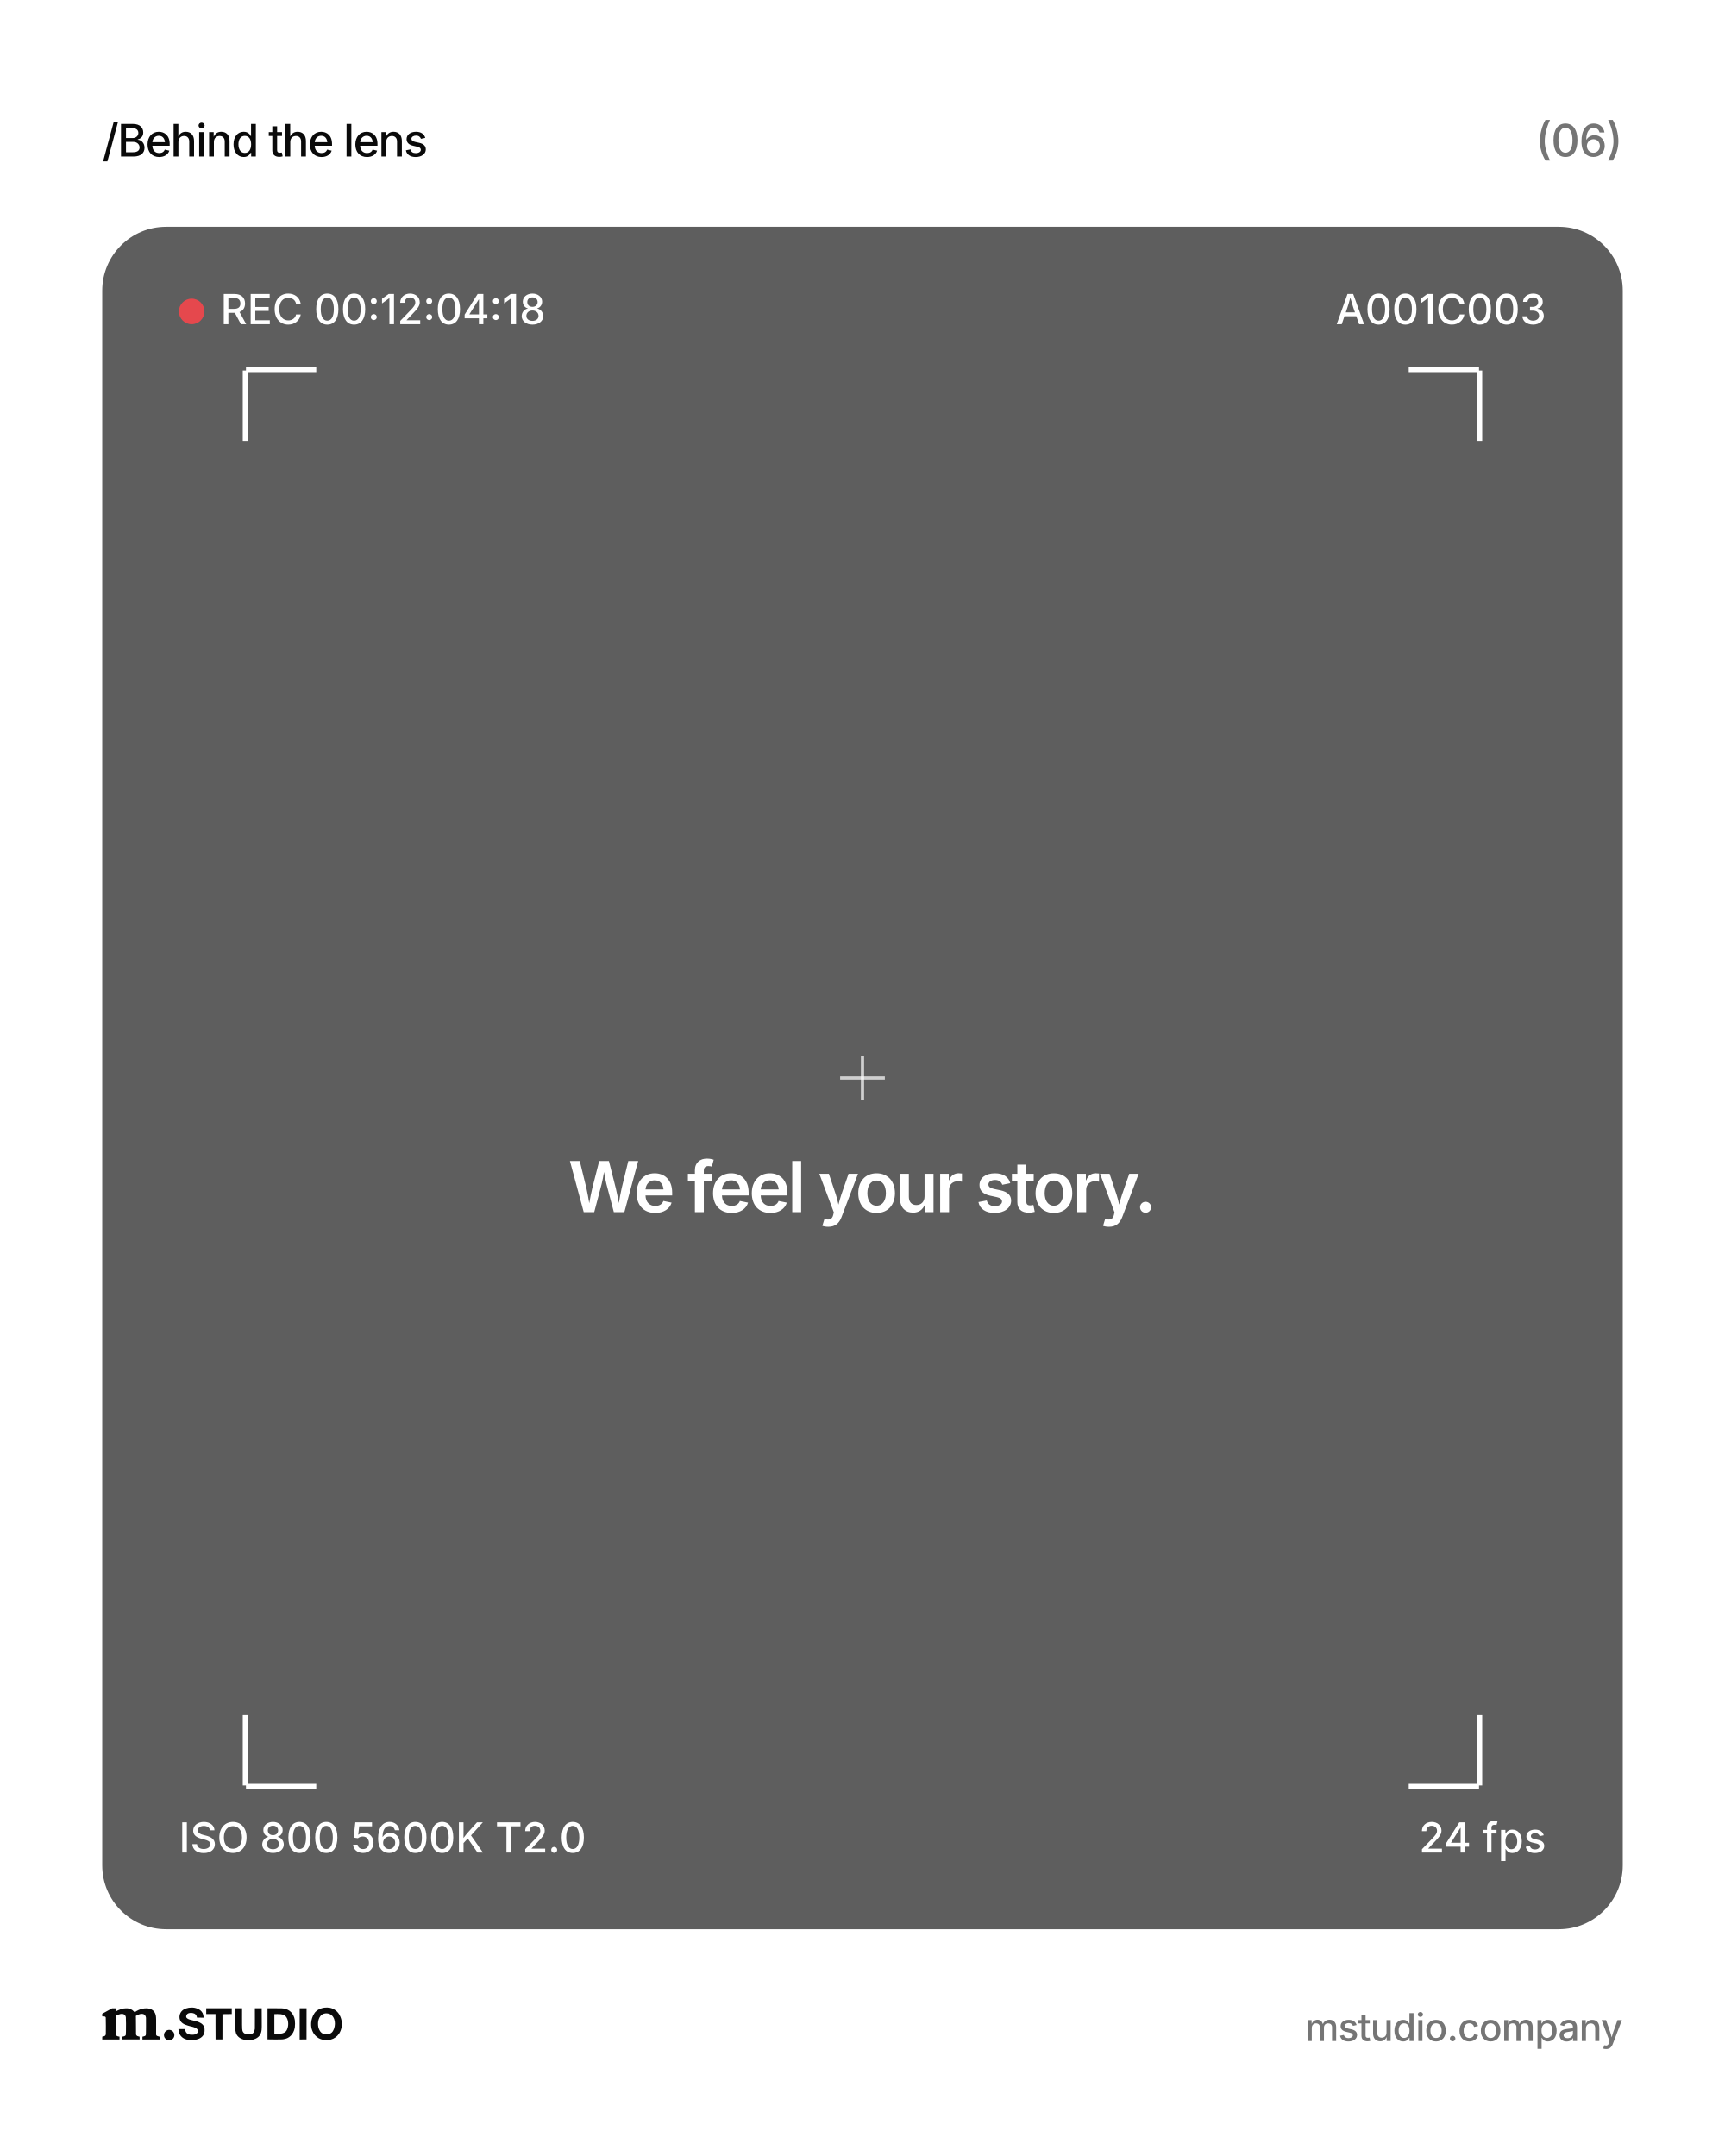
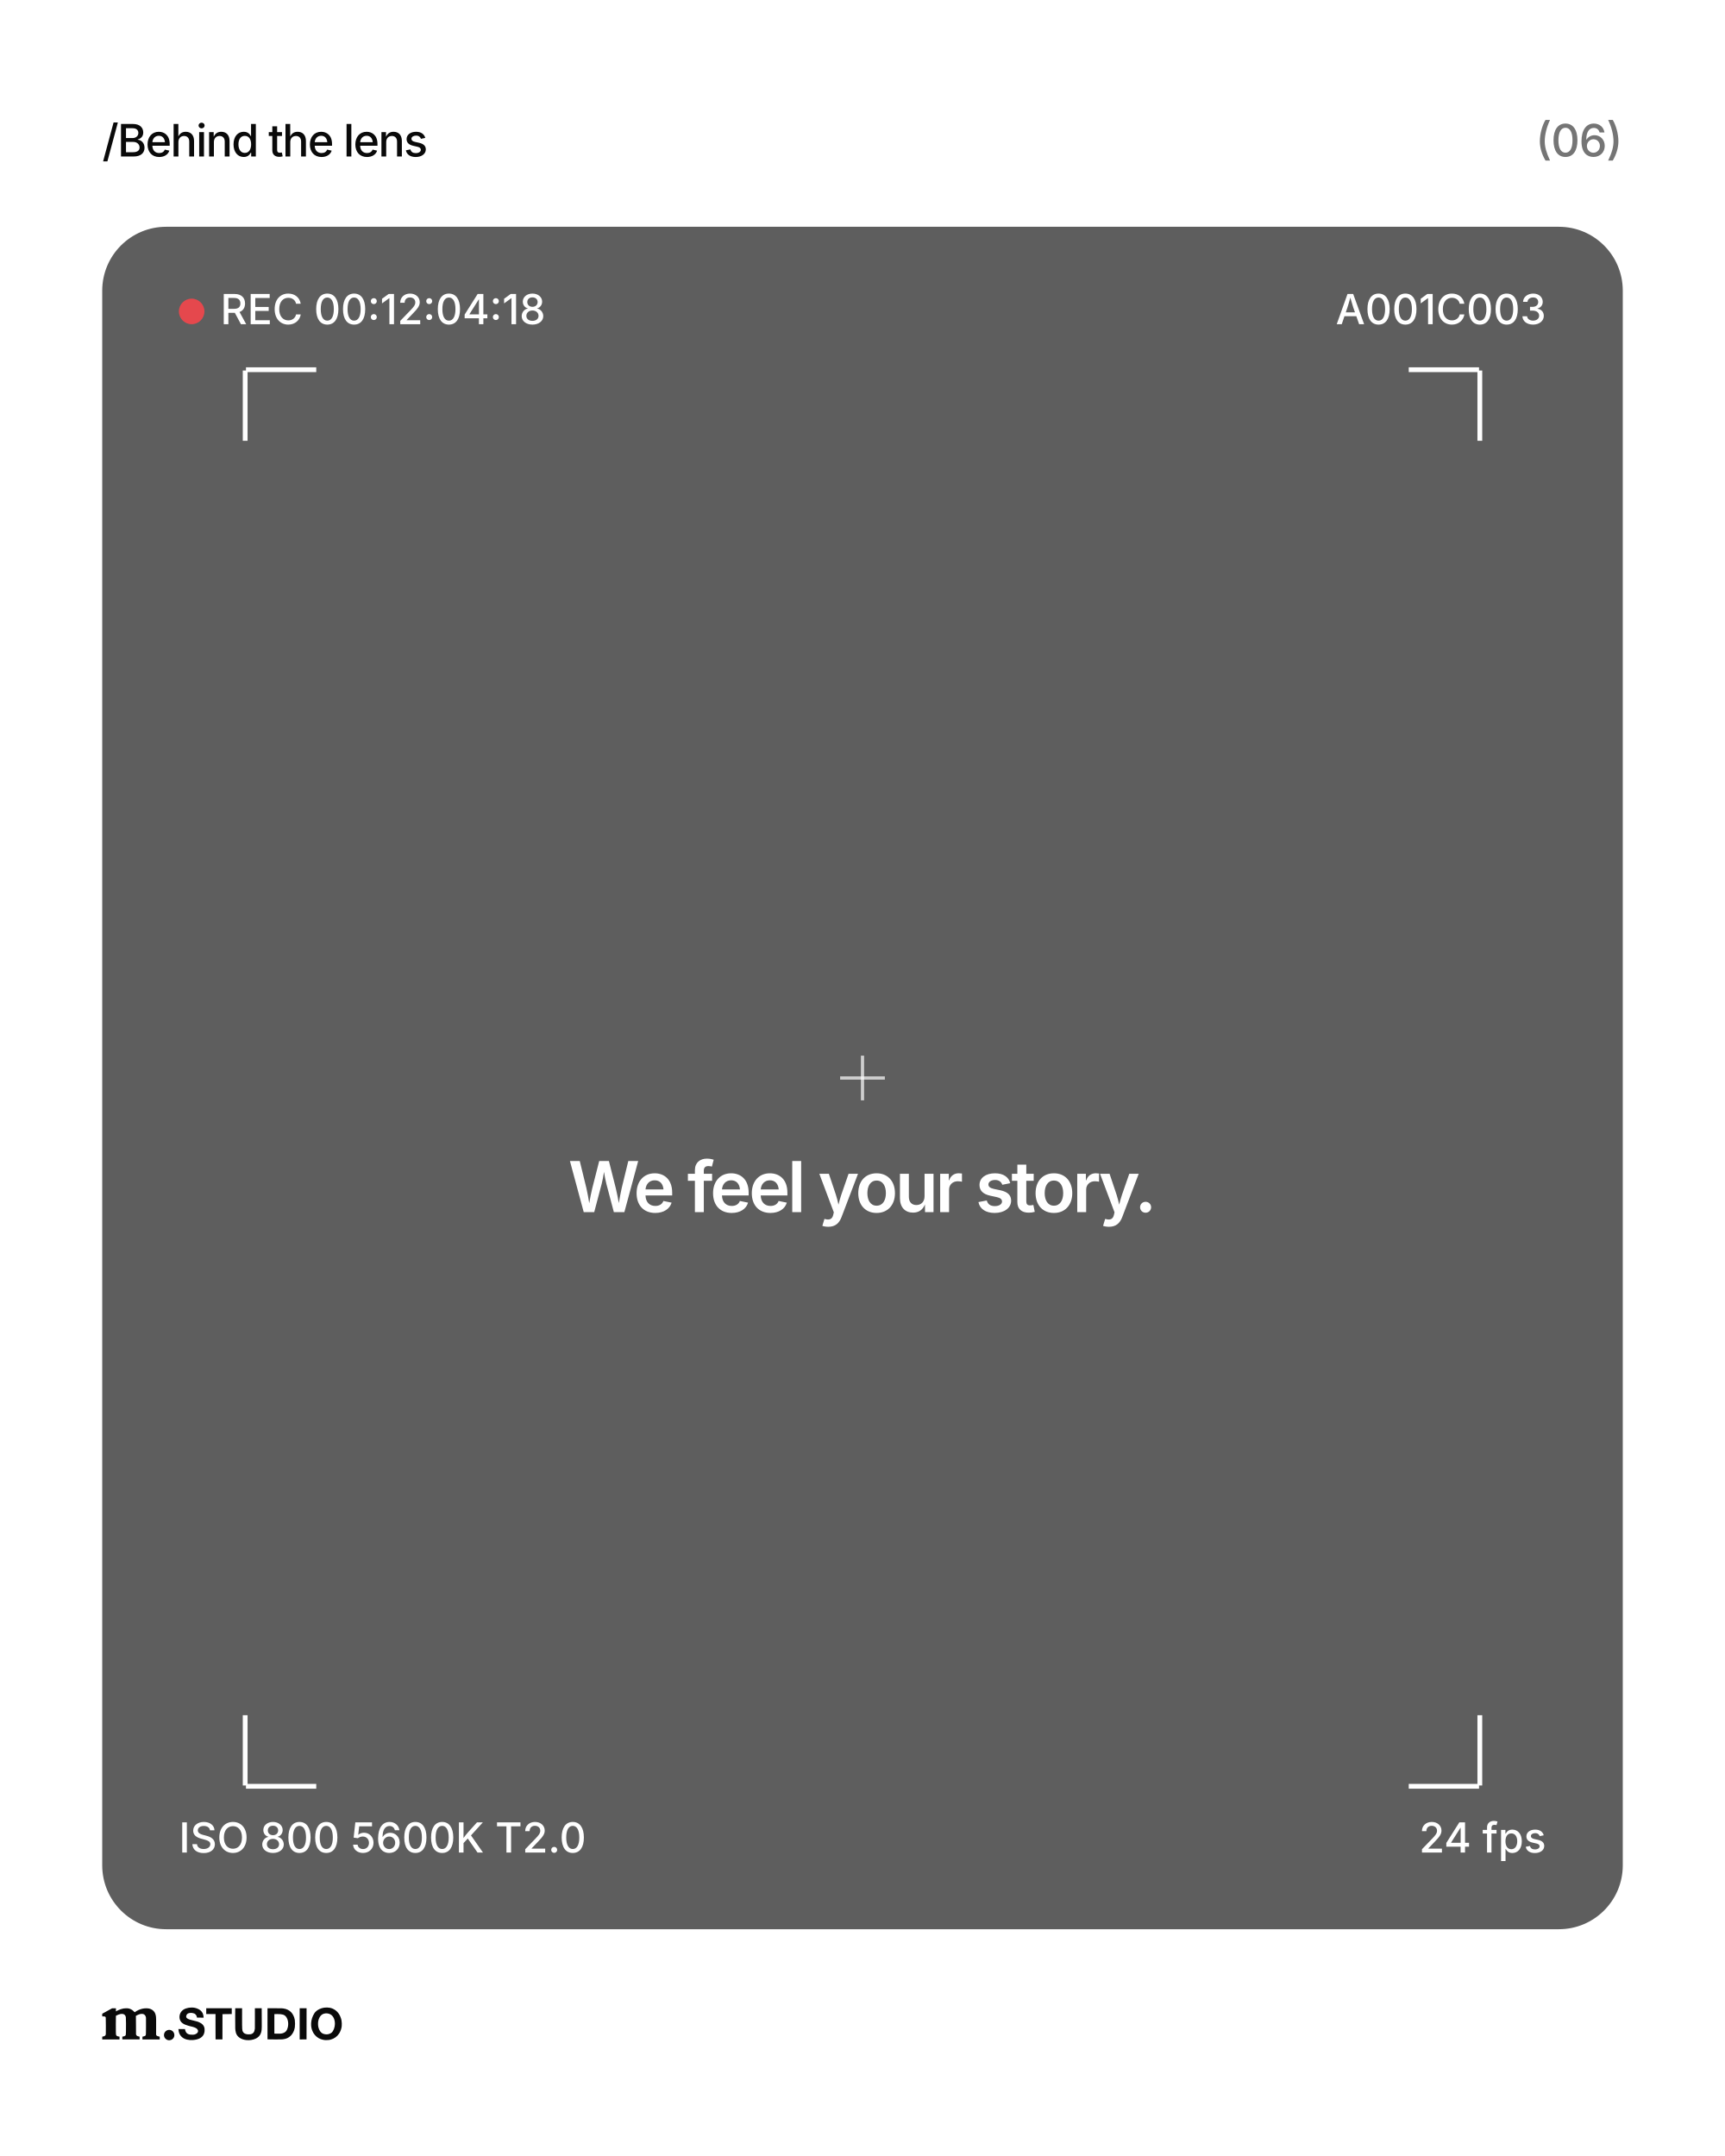
<svg xmlns="http://www.w3.org/2000/svg" width="1080" height="1350" viewBox="0 0 1080 1350">
  <rect id="Background" width="1080" height="1350" fill="#FFFFFF" />
  <g id="Section label">
    <text id="Label" x="64" y="98" font-family="Inter" font-size="28" font-weight="500" letter-spacing="-0.84" fill="#0A0A0A" text-anchor="start">/Behind the lens</text>
    <text id="Index" x="1016" y="98" font-family="Inter" font-size="28" font-weight="500" letter-spacing="-0.56" fill="#757575" text-anchor="end">(06)</text>
  </g>
  <rect id="Photo – vložte obrázek" x="64" y="142" width="952" height="1066" rx="40" fill="#5E5E5E" />
  <g id="Monitor OSD">
    <circle cx="120" cy="195" r="8" fill="#E5484D" />
    <text id="Timecode" x="138" y="203" font-family="Inter" font-size="26" font-weight="500" letter-spacing="0.00" fill="#FFFFFF" text-anchor="start">REC   00:12:04:18</text>
    <text id="Clip" x="968" y="203" font-family="Inter" font-size="26" font-weight="500" letter-spacing="0.00" fill="#FFFFFF" text-anchor="end">A001C003</text>
    <text id="Settings" x="112" y="1160" font-family="Inter" font-size="26" font-weight="500" letter-spacing="0.00" fill="#FFFFFF" text-anchor="start">ISO 800   5600K   T2.0</text>
    <text id="Frame rate" x="968" y="1160" font-family="Inter" font-size="26" font-weight="500" letter-spacing="0.00" fill="#FFFFFF" text-anchor="end">24 fps</text>
    <rect x="154" y="230" width="44" height="3" fill="#FFFFFF" />
    <rect x="152" y="232" width="3" height="44" fill="#FFFFFF" />
    <rect x="882" y="230" width="44" height="3" fill="#FFFFFF" />
    <rect x="925" y="232" width="3" height="44" fill="#FFFFFF" />
    <rect x="154" y="1117" width="44" height="3" fill="#FFFFFF" />
    <rect x="152" y="1074" width="3" height="44" fill="#FFFFFF" />
    <rect x="882" y="1117" width="44" height="3" fill="#FFFFFF" />
    <rect x="925" y="1074" width="3" height="44" fill="#FFFFFF" />
    <rect x="526" y="674" width="28" height="2" fill="#FFFFFF" fill-opacity="0.7" />
    <rect x="539" y="661" width="2" height="28" fill="#FFFFFF" fill-opacity="0.7" />
  </g>
  <text id="Statement" x="540" y="759" font-family="Inter" font-size="44" font-weight="600" letter-spacing="-1.76" fill="#FFFFFF" text-anchor="middle">We feel your story.</text>
  <g id="Footer">
    <g id="Logo m.STUDIO" transform="translate(64 1257) scale(0.04688)">
      <path fill="#0A0A0A" fill-rule="evenodd" d="M 879.37 436.51 C 864.89 433.36 853.86 426.92 842.98 415.27 C 811.69 381.76 821.75 327.27 863.08 306.46 C 892.07 291.86 927.01 299.29 947.94 324.50 C 956.60 334.93 961.33 346.26 962.94 360.46 C 965.06 379.12 960.44 396.23 949.28 411.08 C 933.78 431.70 905.14 442.11 879.37 436.51 Z  M 1923.50 435.50 C 1865.42 428.80 1820.12 403.39 1796.67 364.36 C 1787.73 349.47 1783.24 335.24 1779.53 310.00 C 1779.33 308.62 1778.89 305.70 1778.56 303.50 C 1778.23 301.30 1777.32 289.91 1776.53 278.19 C 1775.37 260.72 1775.22 234.60 1775.72 133.44 L 1776.32 10.00 L 1822.14 10.00 L 1867.96 10.00 L 1867.77 132.25 C 1867.52 301.63 1868.01 308.39 1882.16 329.55 C 1893.75 346.88 1915.15 356.74 1945.90 358.92 C 1991.95 362.18 2019.65 348.13 2031.46 315.51 C 2034.10 308.24 2037.31 293.82 2038.60 283.50 C 2039.01 280.20 2039.23 217.31 2039.08 143.75 L 2038.80 10.00 L 2084.26 10.00 L 2129.71 10.00 L 2130.44 138.80 C 2131.16 264.20 2131.06 274.47 2128.85 297.50 C 2123.33 355.12 2098.21 392.75 2049.74 415.99 C 2013.48 433.39 1967.20 440.54 1923.50 435.50 Z  M 1173.00 435.29 C 1164.03 434.73 1140.11 431.03 1131.50 428.86 C 1100.40 421.02 1077.96 408.95 1058.40 389.53 C 1040.08 371.35 1029.18 351.32 1022.51 323.61 C 1019.76 312.17 1018.00 300.21 1018.00 292.92 L 1018.00 287.98 L 1061.66 288.24 L 1105.31 288.50 L 1106.98 296.50 C 1109.65 309.29 1111.89 315.92 1116.59 325.05 C 1131.38 353.75 1159.23 365.37 1209.32 363.72 C 1226.43 363.16 1231.86 362.07 1244.88 356.56 C 1259.75 350.27 1271.81 339.95 1276.78 329.25 C 1279.01 324.45 1279.46 322.09 1279.48 314.98 C 1279.50 307.32 1279.16 305.77 1276.18 299.71 C 1267.45 281.98 1248.37 270.04 1212.56 259.91 C 1204.89 257.74 1197.69 255.79 1196.56 255.56 C 1195.43 255.34 1191.35 254.40 1187.50 253.48 C 1183.65 252.56 1179.60 251.63 1178.50 251.41 C 1163.24 248.40 1132.49 238.77 1105.51 228.56 C 1084.18 220.48 1061.22 203.55 1049.70 187.42 C 1043.84 179.20 1037.18 164.28 1034.34 153.00 C 1030.79 138.90 1030.58 117.28 1033.86 103.73 C 1040.18 77.68 1049.95 60.03 1067.32 43.33 C 1082.54 28.69 1097.58 19.99 1121.00 12.28 C 1145.06 4.36 1167.80 0.70 1193.00 0.69 C 1221.60 0.69 1245.09 4.95 1269.00 14.48 C 1284.23 20.55 1298.68 28.58 1309.45 36.98 C 1322.01 46.76 1334.98 62.69 1341.62 76.50 C 1348.51 90.83 1353.96 115.16 1353.99 131.76 L 1354.00 136.02 L 1309.82 135.76 L 1265.64 135.50 L 1263.96 127.00 C 1260.81 111.15 1257.26 104.12 1247.11 93.65 C 1236.14 82.33 1226.19 77.65 1205.34 73.97 C 1191.31 71.50 1180.25 71.47 1166.92 73.88 C 1143.86 78.06 1133.33 85.48 1124.76 103.63 C 1120.52 112.62 1119.69 124.25 1122.79 131.26 C 1128.10 143.26 1143.56 153.66 1167.50 161.32 C 1171.90 162.72 1183.83 165.90 1194.00 168.37 C 1266.09 185.87 1277.38 189.27 1300.80 200.54 C 1318.01 208.82 1328.59 215.93 1338.75 226.05 C 1353.72 240.96 1362.70 258.24 1366.04 278.55 C 1367.55 287.72 1367.51 314.31 1365.98 325.00 C 1364.42 335.86 1358.06 355.40 1353.33 363.91 C 1329.85 406.07 1283.94 429.01 1211.00 435.03 C 1200.81 435.87 1184.23 435.98 1173.00 435.29 Z  M 2972.50 435.38 C 2955.78 433.65 2934.56 428.70 2917.75 422.62 C 2879.75 408.86 2844.83 379.91 2822.16 343.35 C 2809.02 322.17 2796.58 289.40 2793.54 268.00 C 2793.19 265.52 2792.47 261.48 2791.94 259.00 C 2790.18 250.82 2789.21 224.60 2790.07 208.32 C 2792.40 164.38 2807.31 118.34 2831.43 80.66 C 2839.25 68.42 2840.67 66.58 2849.50 57.15 C 2874.67 30.27 2918.47 9.35 2963.90 2.52 C 2987.08 -0.97 3018.61 -0.29 3040.50 4.15 C 3090.93 14.39 3133.48 43.73 3162.40 88.19 C 3177.05 110.72 3190.18 143.78 3195.49 171.50 C 3199.83 194.18 3201.14 228.68 3198.47 250.00 C 3197.61 256.88 3196.72 263.18 3196.49 264.00 C 3196.26 264.82 3195.87 266.62 3195.61 268.00 C 3190.42 296.02 3178.32 326.19 3163.15 349.00 C 3136.86 388.52 3098.67 416.02 3052.50 428.68 C 3032.39 434.19 3024.88 435.16 3000.00 435.49 C 2987.07 435.65 2974.70 435.61 2972.50 435.38 Z  M 0.23 408.29 L 0.50 389.58 L 12.19 387.37 C 36.38 382.80 44.98 375.41 47.98 356.61 C 49.32 348.27 48.51 140.55 47.12 134.79 C 45.57 128.35 42.78 124.66 37.49 122.02 C 32.94 119.76 31.10 119.52 16.25 119.16 L -0.00 118.77 L 0.01 101.13 L 0.02 83.50 L 15.76 74.86 C 33.28 65.24 61.73 49.58 84.50 37.00 C 92.75 32.45 101.30 27.74 103.50 26.55 C 105.70 25.36 112.96 21.37 119.62 17.69 L 131.74 11.00 L 157.37 11.00 L 183.00 11.00 L 183.00 31.50 C 183.00 42.78 183.27 52.00 183.60 52.00 C 183.92 52.00 185.39 51.17 186.85 50.16 C 196.33 43.59 228.63 29.19 248.50 22.69 C 275.33 13.91 294.33 10.68 319.50 10.65 C 346.26 10.61 362.94 14.11 383.50 24.04 C 399.02 31.54 405.45 36.26 419.80 50.66 C 427.12 58.00 433.39 64.00 433.74 64.00 C 434.09 64.00 435.30 63.16 436.44 62.13 C 444.27 55.01 468.19 41.07 485.53 33.51 C 520.75 18.15 552.83 11.06 587.33 11.02 C 619.29 10.98 643.05 16.88 665.00 30.30 C 692.32 47.01 709.03 72.73 715.51 108.00 C 715.76 109.38 716.19 111.62 716.46 113.00 C 716.73 114.38 717.67 122.47 718.54 131.00 C 719.92 144.38 720.10 161.34 719.85 255.00 L 719.57 363.50 L 722.20 369.18 C 726.47 378.41 733.37 382.21 754.50 386.98 C 759.45 388.09 764.51 389.24 765.75 389.52 C 767.98 390.03 768.00 390.17 768.00 408.52 L 768.00 427.00 L 652.48 427.00 L 536.96 427.00 L 537.23 408.25 L 537.50 389.50 L 547.18 387.81 C 566.02 384.53 576.10 379.37 580.64 370.69 C 583.79 364.69 584.41 346.52 584.73 251.00 C 585.10 140.77 585.11 143.53 584.54 139.00 C 582.33 121.22 577.13 109.36 567.26 99.57 C 557.22 89.60 544.80 85.30 527.00 85.62 C 514.77 85.84 504.70 87.67 491.77 92.01 C 481.56 95.44 456.18 107.73 451.58 111.47 L 448.67 113.84 L 449.94 128.58 C 450.89 139.62 451.14 169.90 450.93 249.41 C 450.78 307.76 451.01 357.30 451.46 359.50 C 453.34 368.76 459.31 376.57 467.86 380.93 C 472.93 383.51 492.59 388.96 498.50 389.42 C 499.13 389.47 499.50 396.39 499.50 408.00 L 499.50 426.50 L 384.00 426.50 L 268.50 426.50 L 268.50 408.00 L 268.50 389.50 L 280.50 387.47 C 295.30 384.95 303.33 381.50 309.37 375.04 C 315.37 368.62 315.28 369.22 316.88 325.00 C 318.72 274.00 317.82 145.70 315.50 130.00 C 312.35 108.61 298.81 92.63 279.50 87.52 C 272.36 85.63 255.55 85.36 245.50 86.98 C 230.25 89.44 209.11 96.99 192.50 105.91 L 183.50 110.74 L 182.78 120.62 C 182.38 126.06 181.96 174.15 181.84 227.50 C 181.61 326.51 182.35 354.70 185.50 366.89 C 187.11 373.16 190.88 377.53 198.01 381.41 C 203.04 384.15 216.41 388.00 220.91 388.01 C 222.33 388.01 225.19 388.48 227.25 389.05 L 231.00 390.09 L 231.00 408.55 L 231.00 427.00 L 115.48 427.00 L -0.04 427.00 L 0.23 408.29 Z  M 1513.68 426.34 C 1513.30 425.97 1513.00 349.69 1513.00 256.83 L 1513.00 88.00 L 1451.00 88.00 L 1389.00 88.00 L 1389.00 49.00 L 1389.00 10.00 L 1559.50 10.00 L 1730.00 10.00 L 1730.00 49.00 L 1730.00 88.00 L 1710.16 88.00 C 1699.25 88.00 1671.36 88.30 1648.17 88.66 L 1606.01 89.33 L 1605.75 257.91 L 1605.50 426.50 L 1559.93 426.76 C 1534.86 426.90 1514.05 426.72 1513.68 426.34 Z  M 2207.46 425.75 C 2207.20 425.06 2207.10 331.35 2207.24 217.50 L 2207.50 10.50 L 2304.50 10.53 C 2399.96 10.55 2401.74 10.59 2416.74 12.81 C 2443.35 16.75 2461.16 22.04 2479.50 31.44 C 2512.63 48.42 2535.19 71.47 2551.99 105.50 C 2562.17 126.13 2567.07 140.70 2570.48 160.50 C 2571.34 165.45 2572.23 170.18 2572.48 171.00 C 2573.67 175.02 2575.07 199.53 2575.07 216.50 C 2575.07 233.53 2573.80 256.30 2572.46 263.00 C 2571.53 267.68 2571.01 270.50 2569.95 276.50 C 2563.58 312.64 2543.59 351.75 2519.10 376.00 C 2489.86 404.95 2458.05 419.69 2413.34 424.99 C 2397.64 426.86 2390.14 426.99 2302.22 427.00 C 2227.71 427.00 2207.84 426.74 2207.46 425.75 Z  M 2637.00 218.51 L 2637.00 10.00 L 2683.00 10.00 L 2729.00 10.00 L 2728.75 218.25 L 2728.50 426.50 L 2682.75 426.76 L 2637.00 427.02 L 2637.00 218.51 Z  M 3016.58 357.05 C 3042.73 351.53 3063.17 339.87 3075.24 323.60 C 3082.31 314.07 3092.73 293.39 3096.88 280.67 C 3110.36 239.38 3111.27 198.01 3099.52 160.50 C 3084.32 111.96 3050.22 83.15 3003.02 78.97 C 2976.31 76.60 2949.73 83.54 2930.98 97.77 C 2909.40 114.15 2892.16 145.25 2885.49 179.86 C 2880.83 204.03 2881.09 235.94 2886.14 260.50 C 2895.17 304.37 2920.07 339.01 2951.18 351.01 C 2971.29 358.76 2997.15 361.15 3016.58 357.05 Z  M 2391.42 348.01 C 2398.23 346.92 2404.86 345.62 2406.15 345.13 C 2407.44 344.64 2408.72 344.26 2409.00 344.28 C 2410.50 344.41 2421.41 340.30 2427.30 337.37 C 2452.13 325.07 2463.73 310.66 2474.35 278.91 C 2492.33 225.24 2484.06 160.20 2454.60 123.42 C 2432.91 96.34 2405.77 87.99 2339.50 88.01 C 2323.00 88.01 2307.14 88.30 2304.25 88.65 L 2299.00 89.28 L 2299.00 219.10 L 2299.00 348.93 L 2309.25 349.25 C 2314.89 349.43 2332.89 349.67 2349.27 349.79 C 2374.84 349.97 2380.78 349.72 2391.42 348.01 Z" />
    </g>
-     <text id="Web" x="1016" y="1278" font-family="Inter" font-size="24" font-weight="500" letter-spacing="-0.48" fill="#757575" text-anchor="end">mstudio.company</text>
  </g>
</svg>
